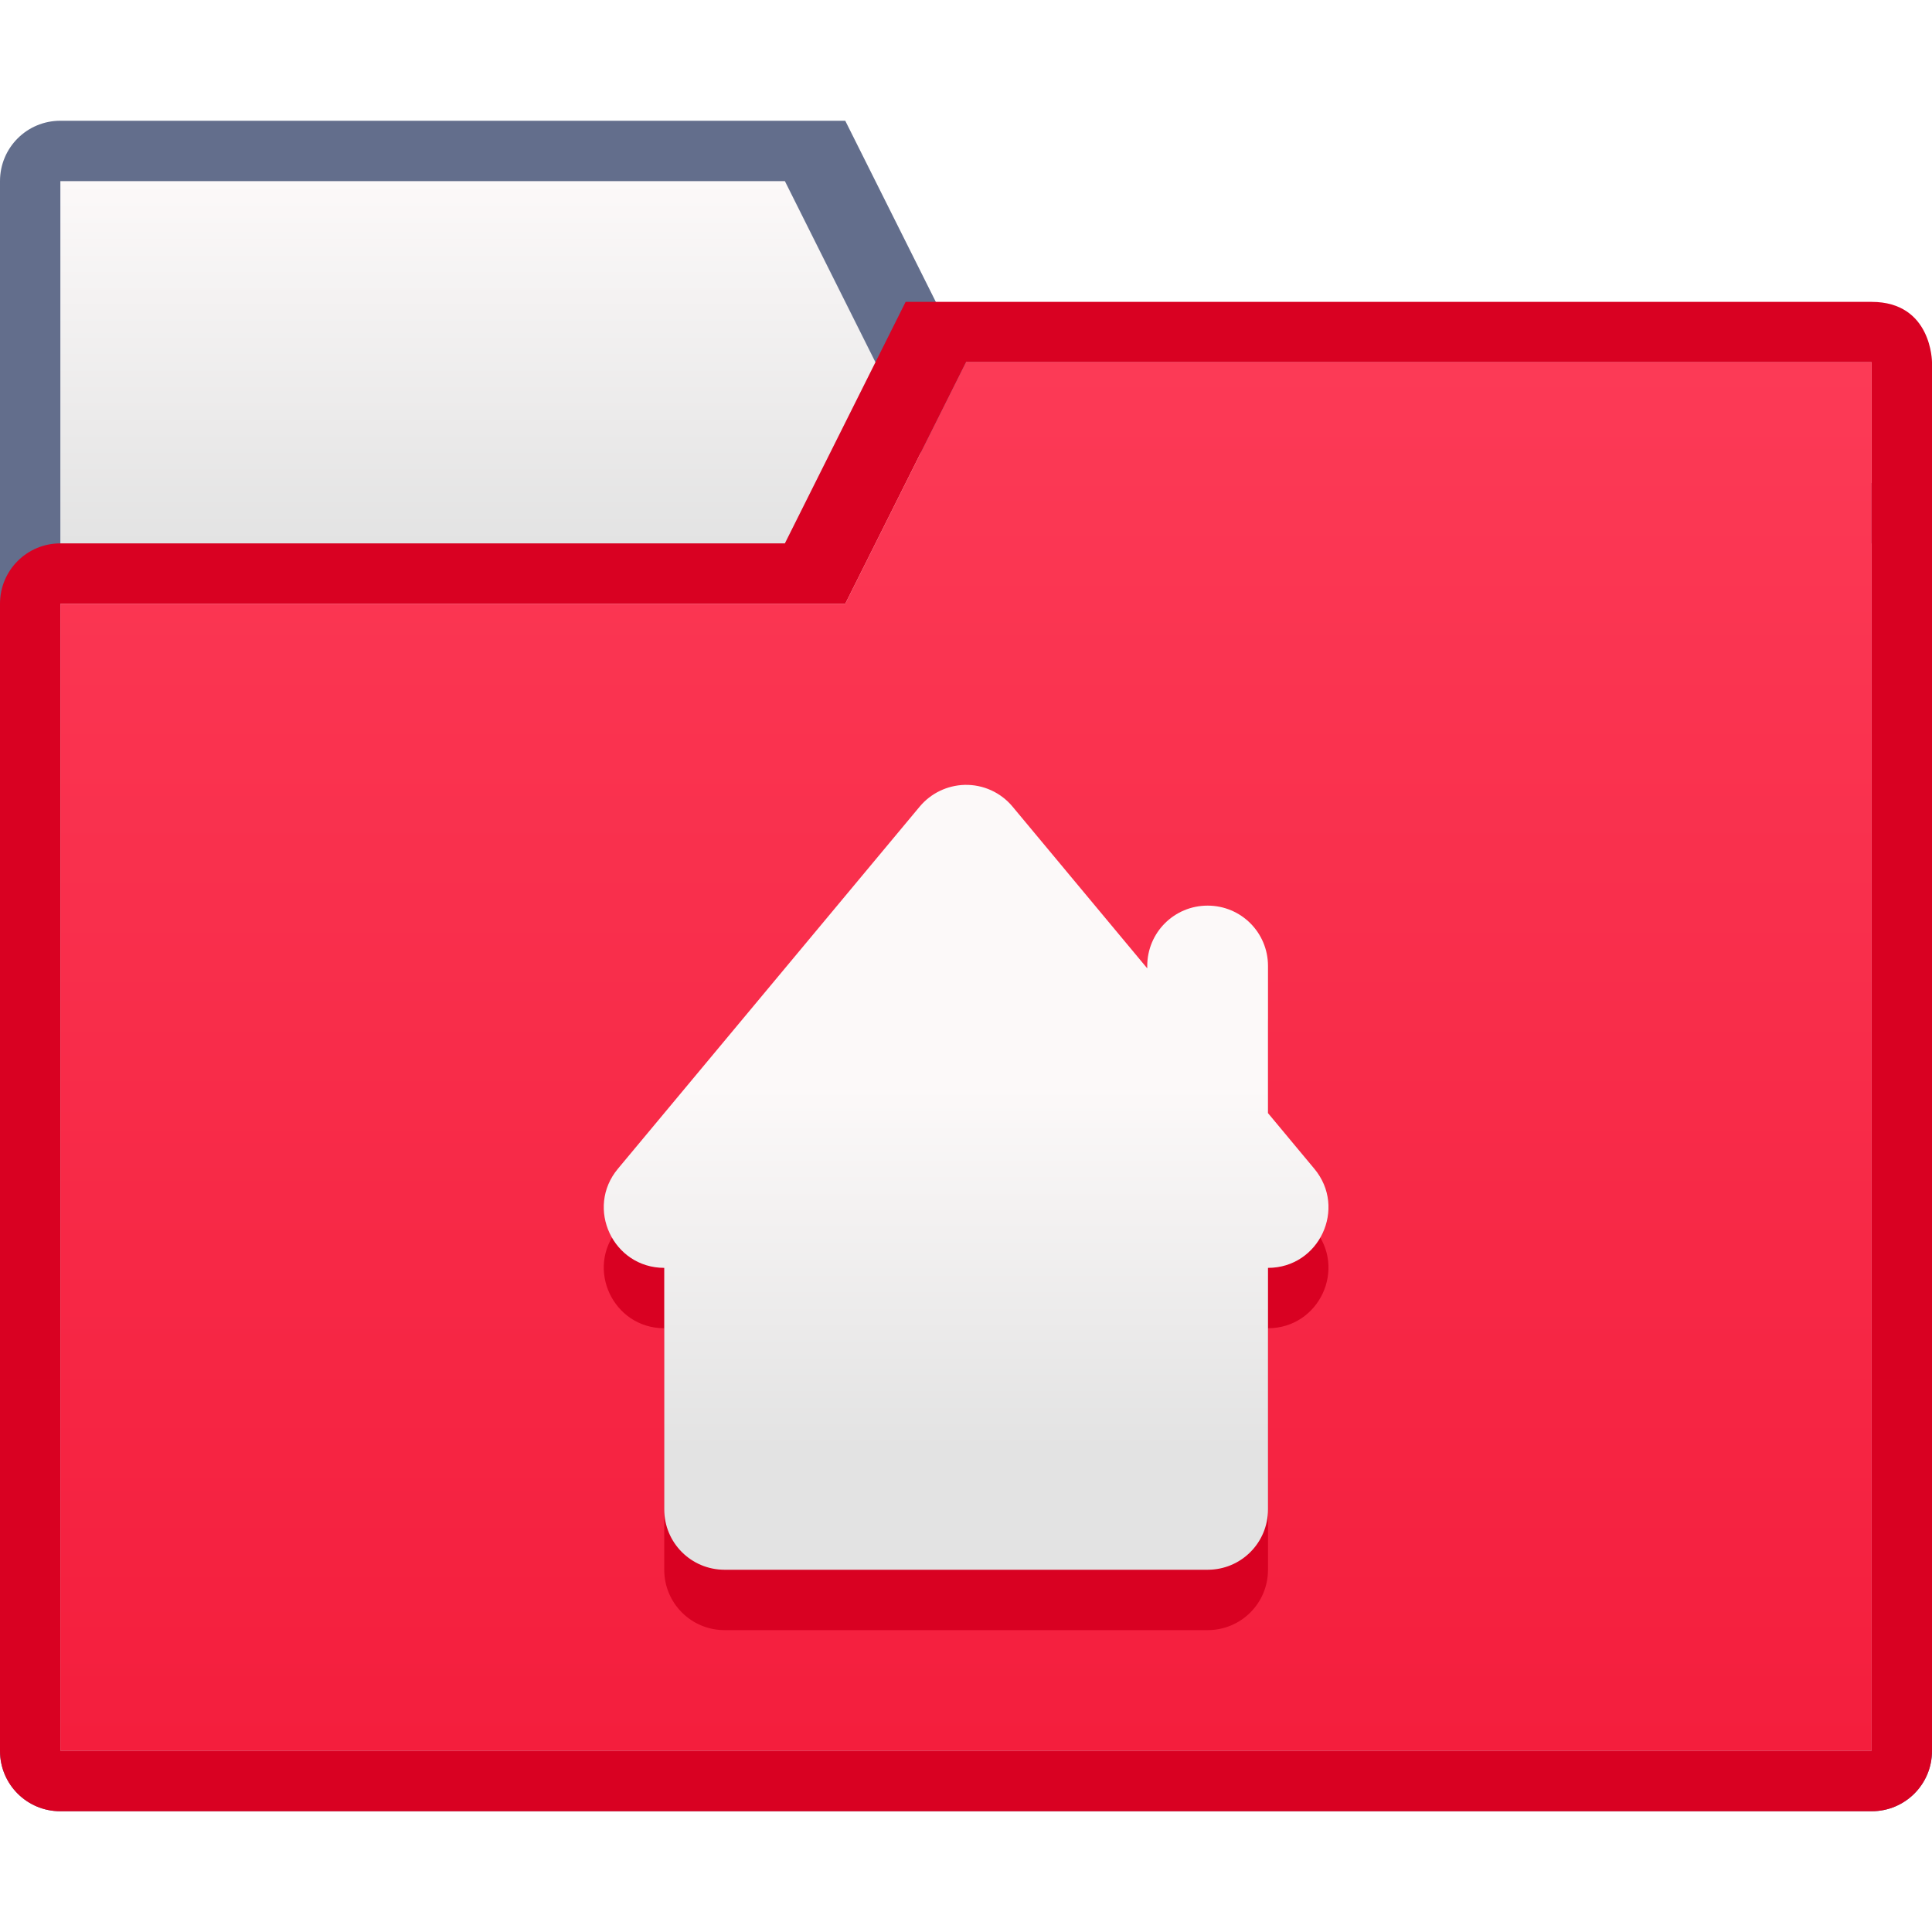
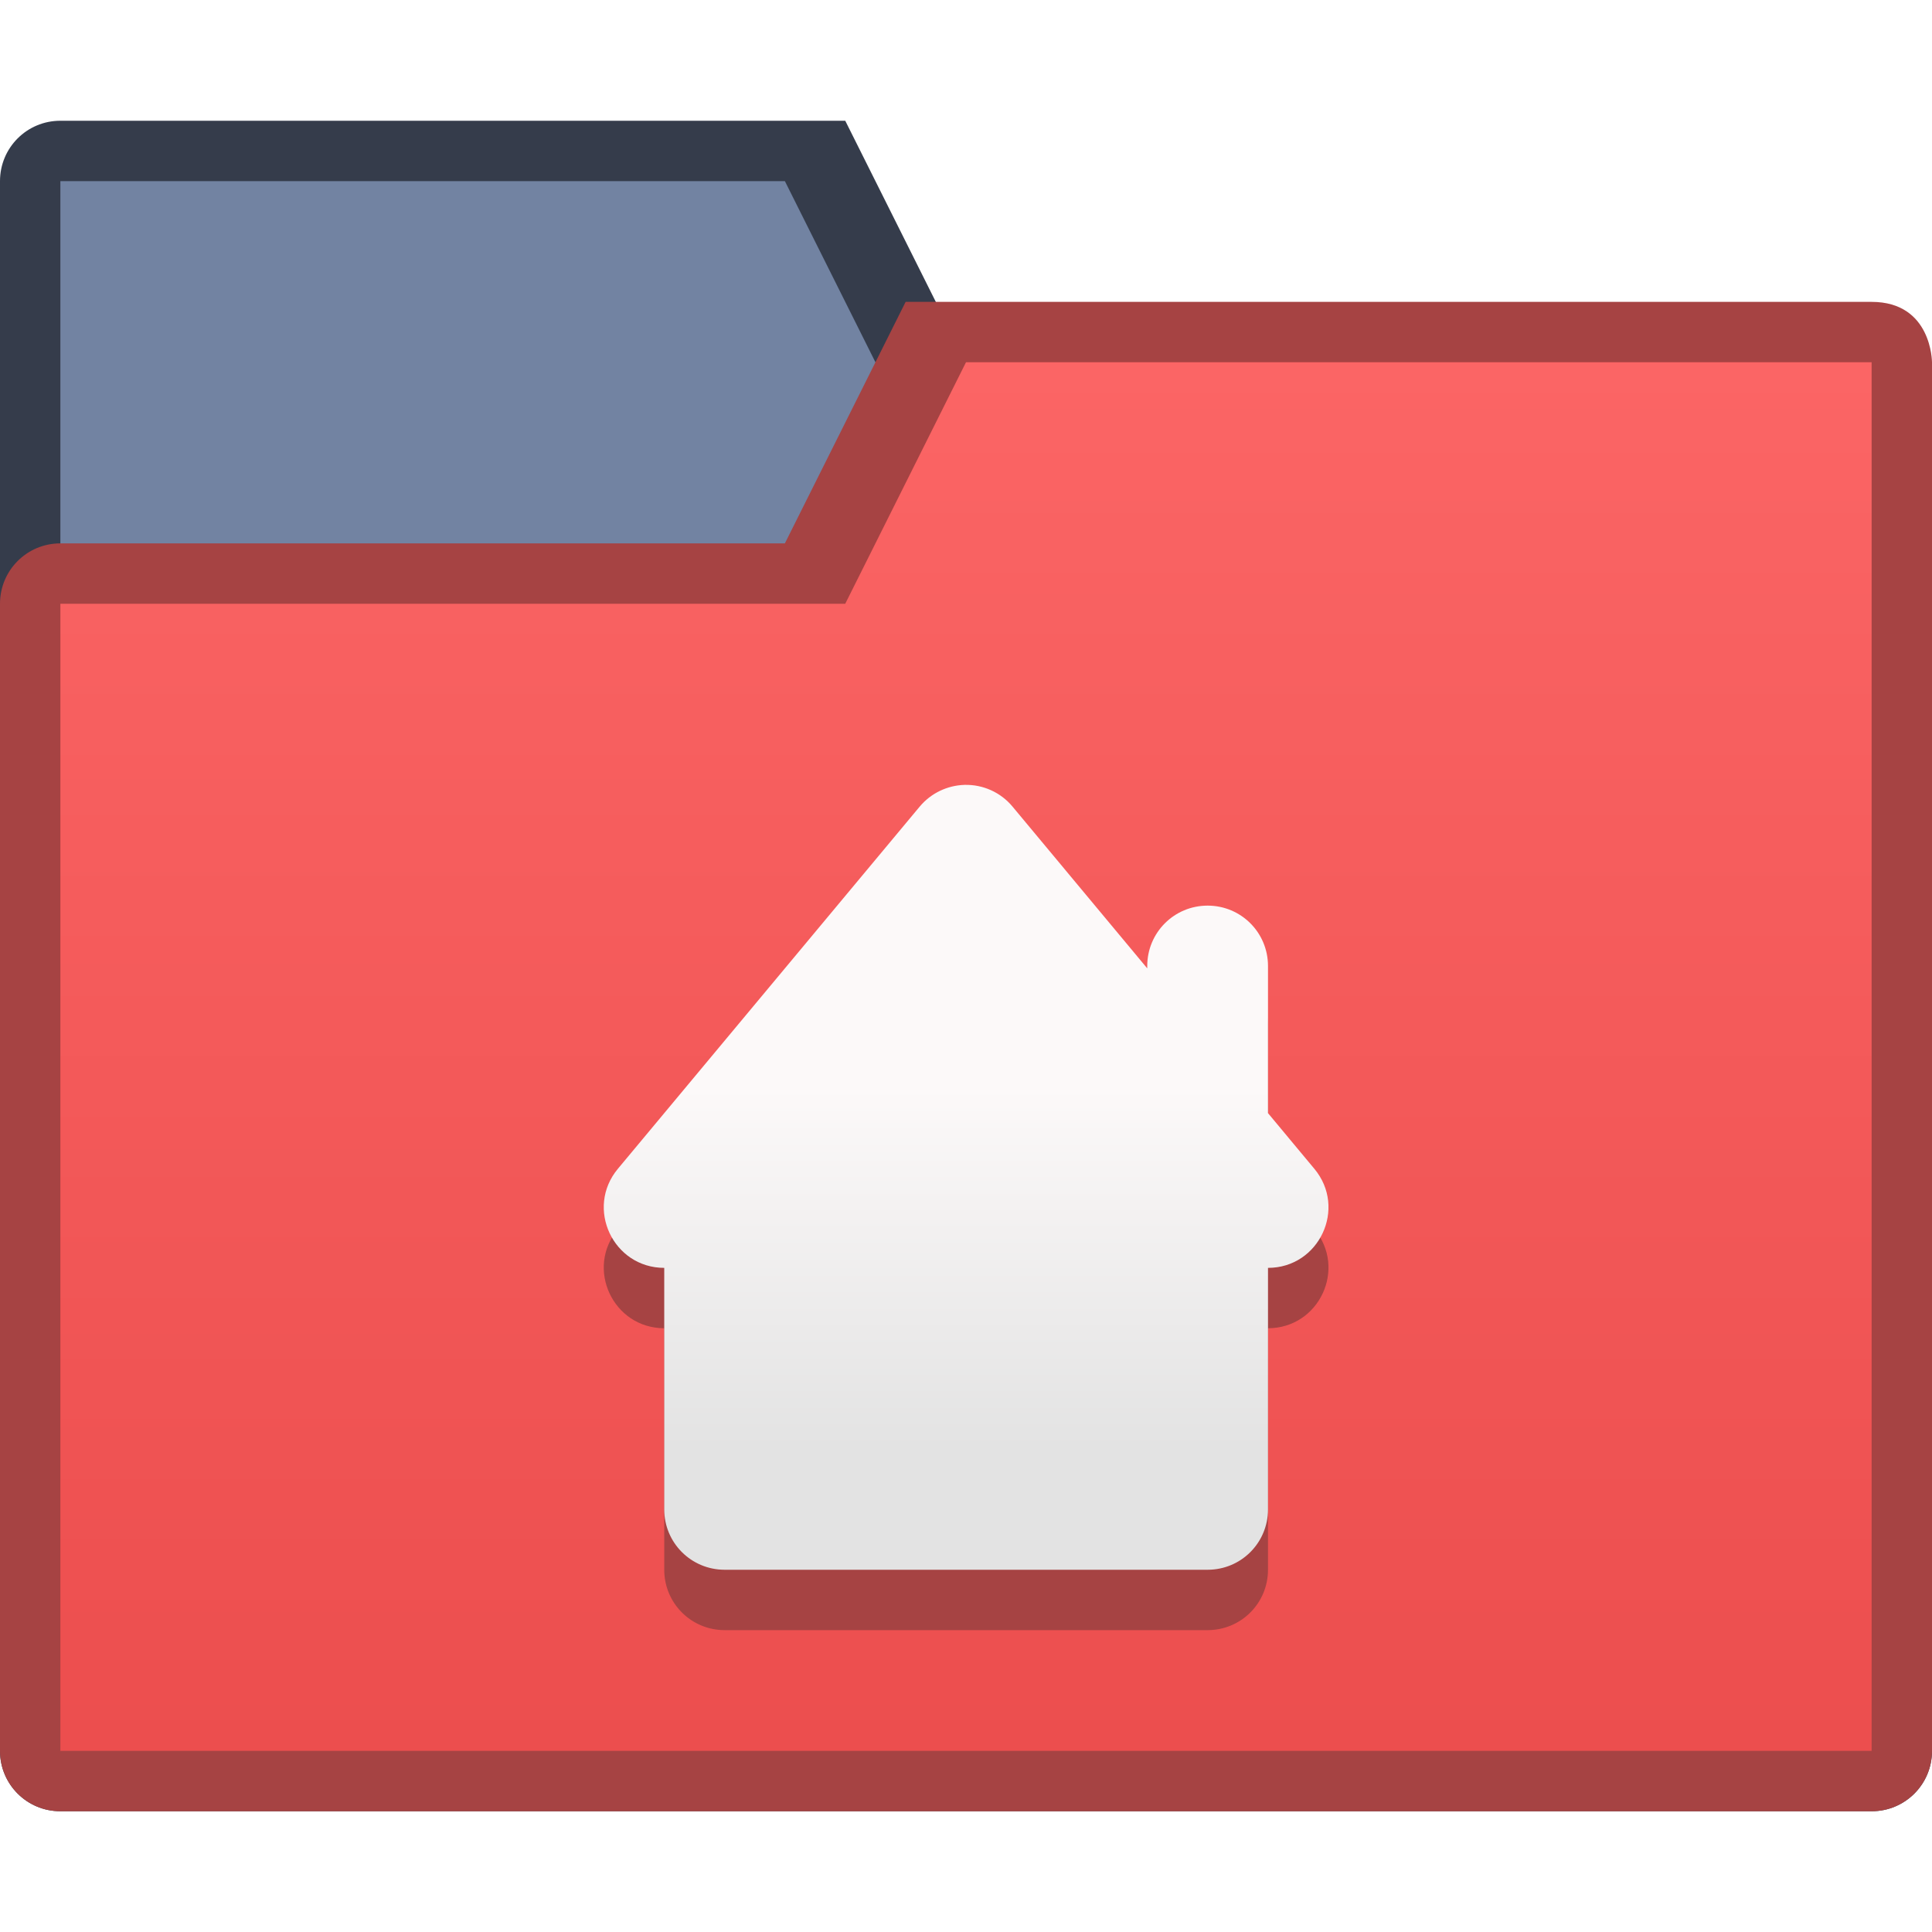
<svg xmlns="http://www.w3.org/2000/svg" xmlns:xlink="http://www.w3.org/1999/xlink" width="32" height="32" viewBox="0 0 32 32" version="1.1" id="svg8">
  <defs id="defs2">
-     <linearGradient gradientUnits="userSpaceOnUse" y2="1.587" x2="4.763" y1="7.673" x1="4.763" id="linearGradient10233" xlink:href="#linearGradient4774" gradientTransform="matrix(3.779527,0,0,3.779527,20,274.6499)" />
+     <linearGradient gradientUnits="userSpaceOnUse" y2="1.587" x2="4.763" y1="7.673" x1="4.763" id="linearGradient10233" xlink:href="#linearGradient1474" gradientTransform="matrix(3.779527,0,0,3.779527,20,274.6499)" />
    <linearGradient gradientUnits="userSpaceOnUse" y2="293.934" x2="5.457" y1="295.521" x1="5.457" id="linearGradient13069" xlink:href="#d-8-2" gradientTransform="matrix(3.779527,0,0,3.779527,15.375,-818.2805)" />
    <linearGradient y2="517.62" y1="545.62" x2="0" gradientUnits="userSpaceOnUse" id="d-8-2">
      <stop id="stop9-5-9" stop-color="#e3e3e3" offset="0" />
      <stop id="stop11-8-1" stop-color="#fcf9f9" offset="1" />
    </linearGradient>
-     <linearGradient gradientUnits="userSpaceOnUse" y2="0.794" x2="1.852" y1="2.381" x1="1.852" id="linearGradient10241" xlink:href="#d-8-2" gradientTransform="matrix(3.779527,0,0,3.779527,20,274.6499)" />
-     <linearGradient id="linearGradient4774">
-       <stop style="stop-color:#f41e3d;stop-opacity:1" offset="0" id="stop4770" />
-       <stop style="stop-color:#fc3a56;stop-opacity:1" offset="1" id="stop4772" />
+     <linearGradient id="linearGradient1474">
+       <stop id="stop1470" offset="0" style="stop-color:#ec4e4e;stop-opacity:1" />
+       <stop id="stop1472" offset="1" style="stop-color:#fb6565;stop-opacity:1" />
    </linearGradient>
  </defs>
  <g id="layer1" transform="translate(0,-282.65)">
    <g id="g1670" transform="translate(-20,8)">
-       <path id="path13-6-7-64-1-3-02-8-0" d="m 21,277.65 h 12 l 3,6 h 15 v 20 H 21 Z" style="fill:url(#linearGradient10241);fill-opacity:1;stroke-width:1" />
-       <path style="fill:#636e8c;fill-opacity:1;stroke-width:1" id="path13-6-3-1-3-0-7-7" d="m 21,276.65 c -0.554,0 -1,0.446 -1,1 v 26 c 0,0.554 0.446,1 1,1 h 30 c 0.554,0 1,-0.446 1,-1 v -20 c 0,-0.554 -0.45,-1.069 -1,-1 H 37 l -3,-6 z m 0,1 h 12 l 3,6 h 15 v 20 H 21 Z" />
-       <path style="fill:#d90122;fill-opacity:1;stroke-width:1" id="path13-0-0-9-9-8" d="m 21,283.65 c -0.554,0 -1,0.446 -1,1 L 20,303.65 c -2e-6,0.554 0.446,1 1,1 h 30 c 0.554,0 1,-0.446 1,-1 v -23 c 0,0 0,-1 -1,-1 H 35 l -2,4 z m 0,1 H 34 L 36,280.65 h 15 v 23 H 21 Z" />
+       <path style="fill:#353c4b;fill-opacity:1;stroke-width:1" id="path13-6-3-1-3-0-7-7" d="m 21,276.65 c -0.554,0 -1,0.446 -1,1 v 26 c 0,0.554 0.446,1 1,1 h 30 c 0.554,0 1,-0.446 1,-1 v -20 c 0,-0.554 -0.45,-1.069 -1,-1 H 37 l -3,-6 z" />
+       <path id="path13-6-7-64-1-3-02-8-0" d="m 21,277.65 h 12 l 3,6 h 15 v 20 H 21 Z" style="fill:#7283a2;fill-opacity:1;stroke-width:1" />
+       <path style="fill:#a64343;fill-opacity:1;stroke-width:1" id="path13-0-0-9-9-8" d="m 21,283.65 c -0.554,0 -1,0.446 -1,1 L 20,303.65 c -2e-6,0.554 0.446,1 1,1 h 30 c 0.554,0 1,-0.446 1,-1 v -23 c 0,0 0,-1 -1,-1 H 35 l -2,4 z" />
      <path id="path13-5-2-9-4-2-6-9" d="m 21,284.65 h 13 l 2,-4 H 51 v 23 H 21 Z" style="fill:url(#linearGradient10233);fill-opacity:1.0;stroke-width:1" />
-       <path id="Triangle-1" d="m 35.978,288.65 c -0.288,0.007 -0.559,0.138 -0.744,0.359 l -5,6 c -0.543,0.651 -0.08,1.64 0.768,1.641 v 4 c 0,0.554 0.446,1 1,1 h 8 c 0.554,0 1,-0.446 1,-1 v -4 c 0.848,-4.3e-4 1.311,-0.989 0.768,-1.641 l -0.768,-0.922 v -2.438 c 0,-0.554 -0.446,-1 -1,-1 -0.554,0 -1,0.446 -1,1 v 0.039 l -2.232,-2.68 c -0.195,-0.234 -0.486,-0.366 -0.791,-0.359 z" style="color:#000000;font-style:normal;font-variant:normal;font-weight:normal;font-stretch:normal;font-size:medium;line-height:normal;font-family:sans-serif;font-variant-ligatures:normal;font-variant-position:normal;font-variant-caps:normal;font-variant-numeric:normal;font-variant-alternates:normal;font-feature-settings:normal;text-indent:0;text-align:start;text-decoration:none;text-decoration-line:none;text-decoration-style:solid;text-decoration-color:#000000;letter-spacing:normal;word-spacing:normal;text-transform:none;writing-mode:lr-tb;direction:ltr;text-orientation:mixed;dominant-baseline:auto;baseline-shift:baseline;text-anchor:start;white-space:normal;shape-padding:0;clip-rule:nonzero;display:inline;overflow:visible;visibility:visible;opacity:1;isolation:auto;mix-blend-mode:normal;color-interpolation:sRGB;color-interpolation-filters:linearRGB;solid-color:#000000;solid-opacity:1;vector-effect:none;fill:#d90122;fill-opacity:1;fill-rule:nonzero;stroke:none;stroke-width:2;stroke-linecap:butt;stroke-linejoin:miter;stroke-miterlimit:4;stroke-dasharray:none;stroke-dashoffset:0;stroke-opacity:1;color-rendering:auto;image-rendering:auto;shape-rendering:auto;text-rendering:auto;enable-background:accumulate" />
+       <path id="Triangle-1" d="m 35.978,288.65 c -0.288,0.007 -0.559,0.138 -0.744,0.359 l -5,6 c -0.543,0.651 -0.08,1.64 0.768,1.641 v 4 c 0,0.554 0.446,1 1,1 h 8 c 0.554,0 1,-0.446 1,-1 v -4 c 0.848,-4.3e-4 1.311,-0.989 0.768,-1.641 l -0.768,-0.922 v -2.438 c 0,-0.554 -0.446,-1 -1,-1 -0.554,0 -1,0.446 -1,1 v 0.039 l -2.232,-2.68 c -0.195,-0.234 -0.486,-0.366 -0.791,-0.359 z" style="color:#000000;font-style:normal;font-variant:normal;font-weight:normal;font-stretch:normal;font-size:medium;line-height:normal;font-family:sans-serif;font-variant-ligatures:normal;font-variant-position:normal;font-variant-caps:normal;font-variant-numeric:normal;font-variant-alternates:normal;font-feature-settings:normal;text-indent:0;text-align:start;text-decoration:none;text-decoration-line:none;text-decoration-style:solid;text-decoration-color:#000000;letter-spacing:normal;word-spacing:normal;text-transform:none;writing-mode:lr-tb;direction:ltr;text-orientation:mixed;dominant-baseline:auto;baseline-shift:baseline;text-anchor:start;white-space:normal;shape-padding:0;clip-rule:nonzero;display:inline;overflow:visible;visibility:visible;opacity:1;isolation:auto;mix-blend-mode:normal;color-interpolation:sRGB;color-interpolation-filters:linearRGB;solid-color:#000000;solid-opacity:1;vector-effect:none;fill:#a64343;fill-opacity:1;fill-rule:nonzero;stroke:none;stroke-width:2;stroke-linecap:butt;stroke-linejoin:miter;stroke-miterlimit:4;stroke-dasharray:none;stroke-dashoffset:0;stroke-opacity:1;color-rendering:auto;image-rendering:auto;shape-rendering:auto;text-rendering:auto;enable-background:accumulate" />
      <path id="Triangle-1-1" d="m 35.978,287.65 c -0.288,0.008 -0.559,0.138 -0.744,0.359 l -5,6 c -0.543,0.651 -0.08,1.64 0.768,1.641 v 4 c 0,0.554 0.446,1 1,1 h 8 c 0.554,0 1,-0.446 1,-1 v -4 c 0.848,-4.2e-4 1.311,-0.989 0.768,-1.641 l -0.768,-0.922 v -2.437 c 0,-0.554 -0.446,-1 -1,-1 -0.554,0 -1,0.446 -1,1 v 0.039 l -2.232,-2.68 c -0.195,-0.234 -0.486,-0.366 -0.791,-0.359 z" style="color:#000000;font-style:normal;font-variant:normal;font-weight:normal;font-stretch:normal;font-size:medium;line-height:normal;font-family:sans-serif;font-variant-ligatures:normal;font-variant-position:normal;font-variant-caps:normal;font-variant-numeric:normal;font-variant-alternates:normal;font-feature-settings:normal;text-indent:0;text-align:start;text-decoration:none;text-decoration-line:none;text-decoration-style:solid;text-decoration-color:#000000;letter-spacing:normal;word-spacing:normal;text-transform:none;writing-mode:lr-tb;direction:ltr;text-orientation:mixed;dominant-baseline:auto;baseline-shift:baseline;text-anchor:start;white-space:normal;shape-padding:0;clip-rule:nonzero;display:inline;overflow:visible;visibility:visible;opacity:1;isolation:auto;mix-blend-mode:normal;color-interpolation:sRGB;color-interpolation-filters:linearRGB;solid-color:#000000;solid-opacity:1;vector-effect:none;fill:url(#linearGradient13069);fill-opacity:1;fill-rule:nonzero;stroke:none;stroke-width:2;stroke-linecap:butt;stroke-linejoin:miter;stroke-miterlimit:4;stroke-dasharray:none;stroke-dashoffset:0;stroke-opacity:1;color-rendering:auto;image-rendering:auto;shape-rendering:auto;text-rendering:auto;enable-background:accumulate" />
    </g>
  </g>
</svg>
